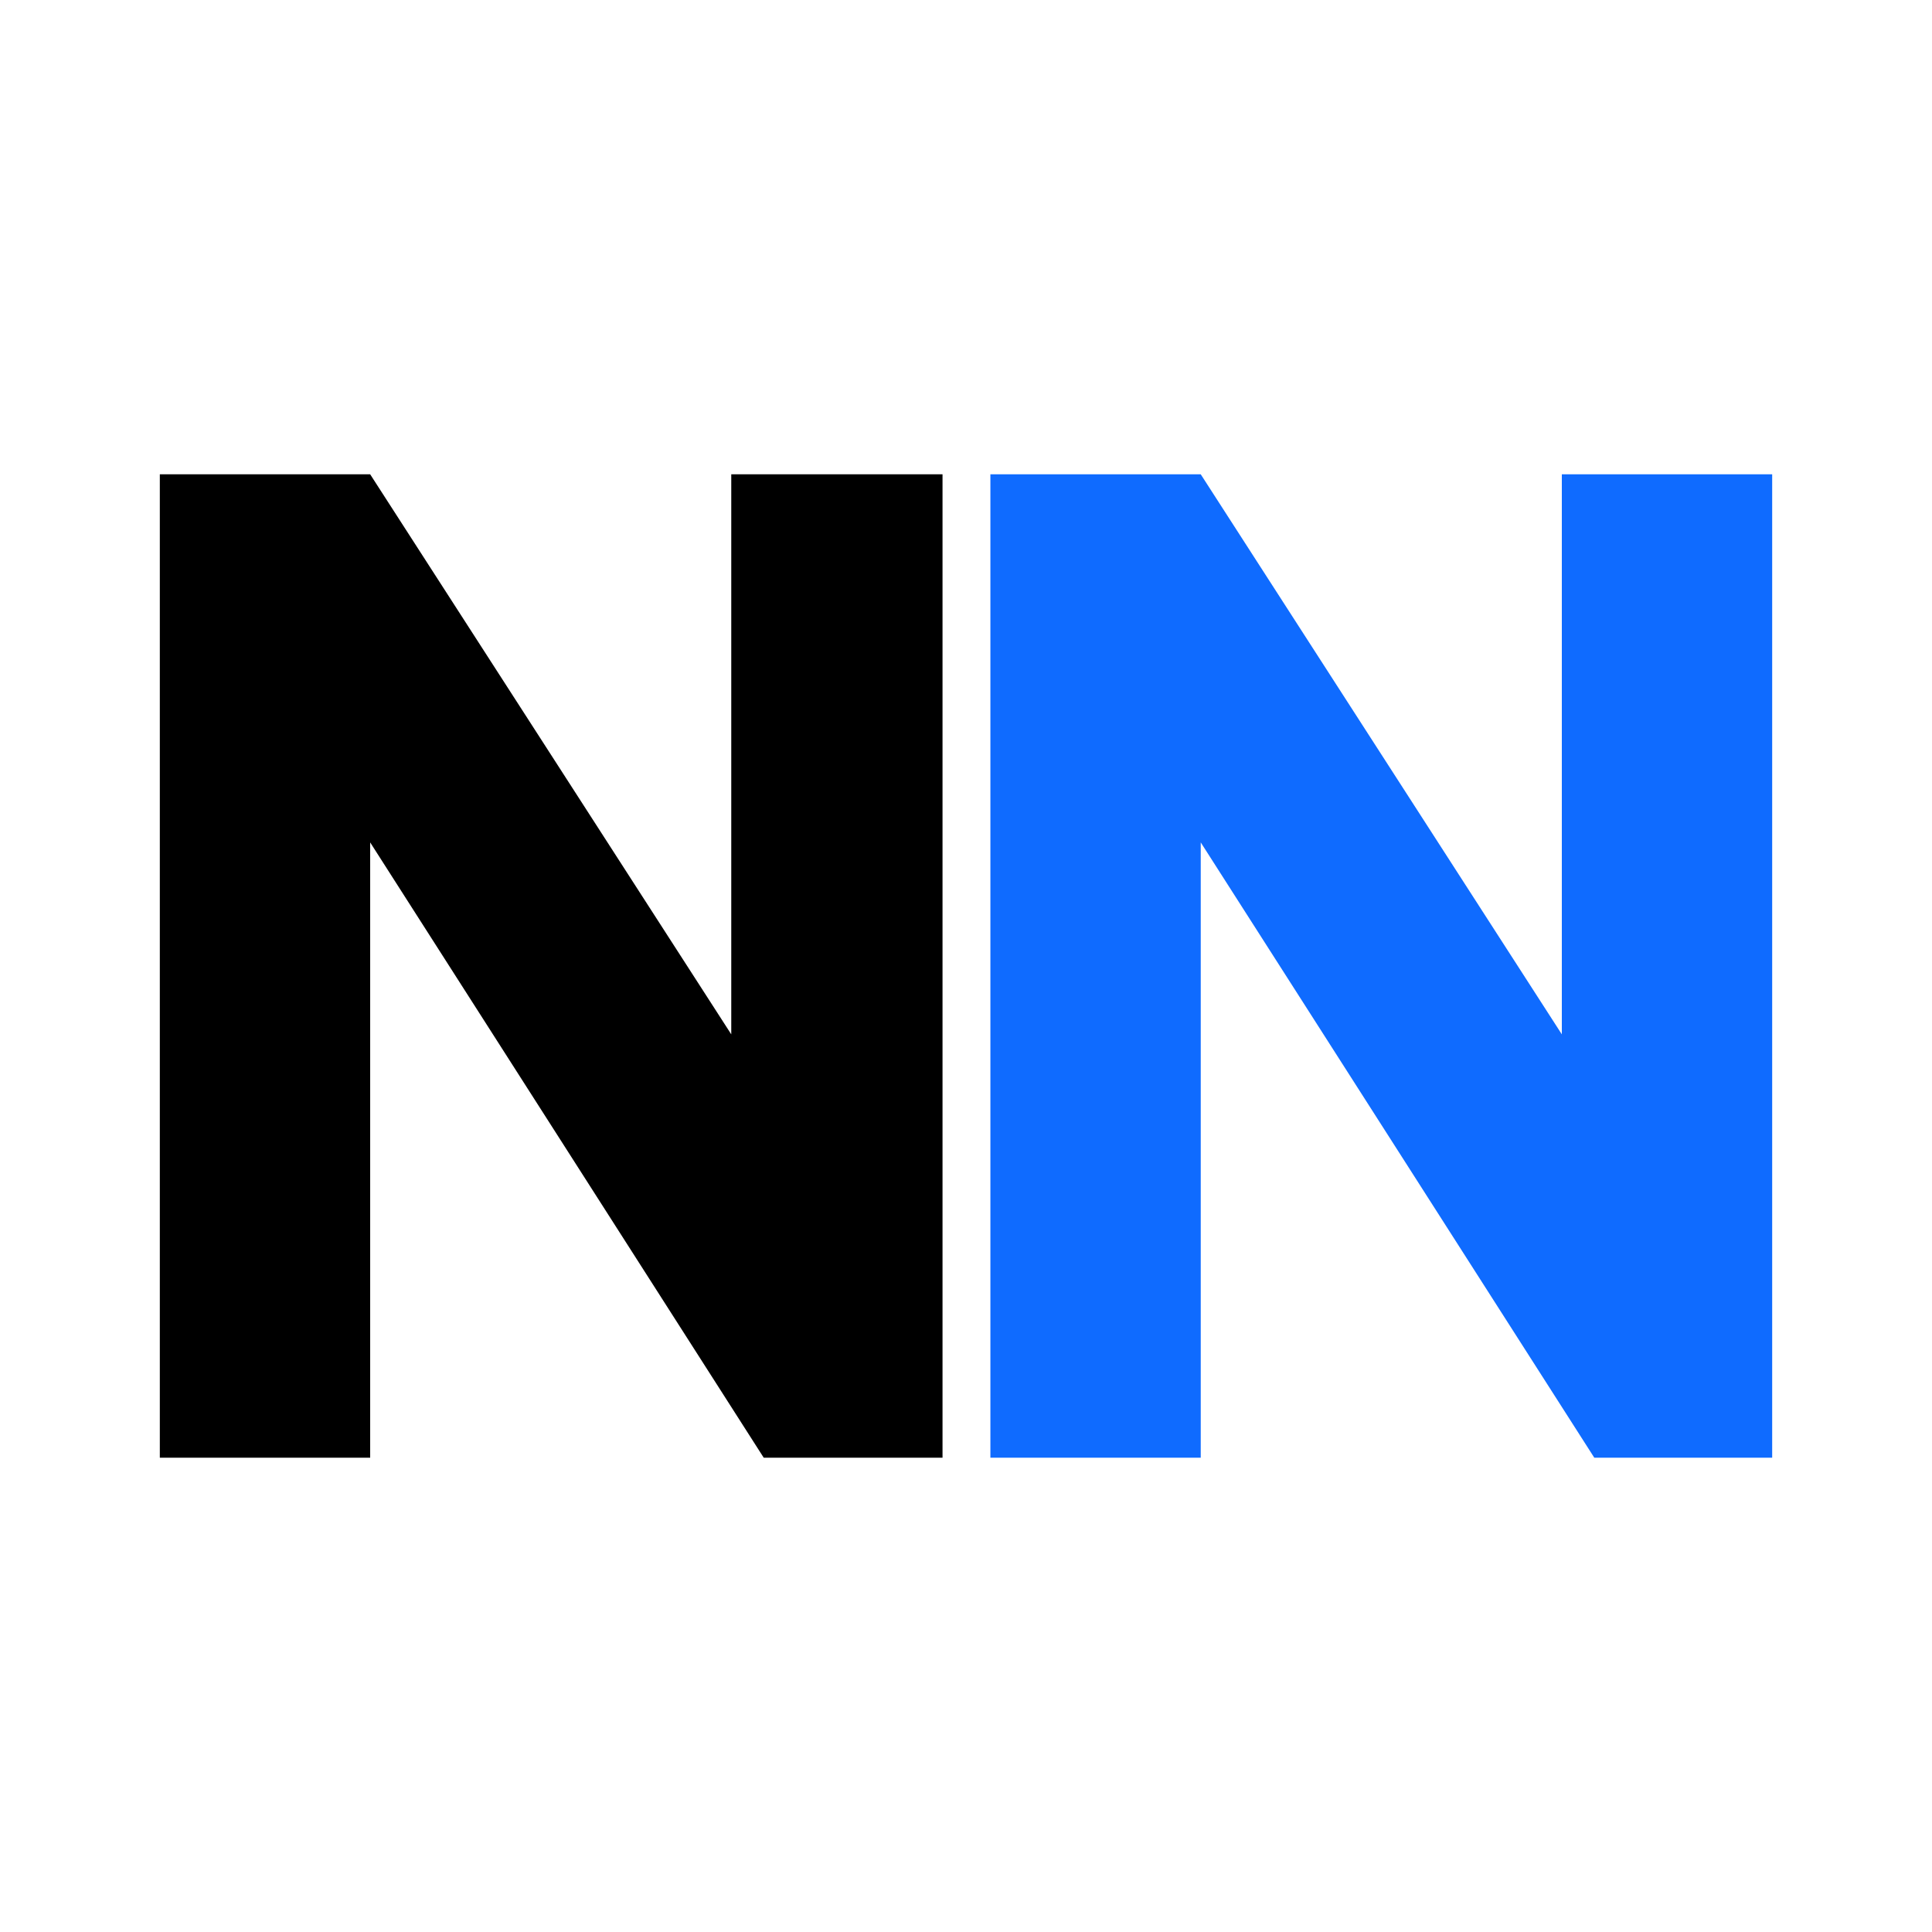
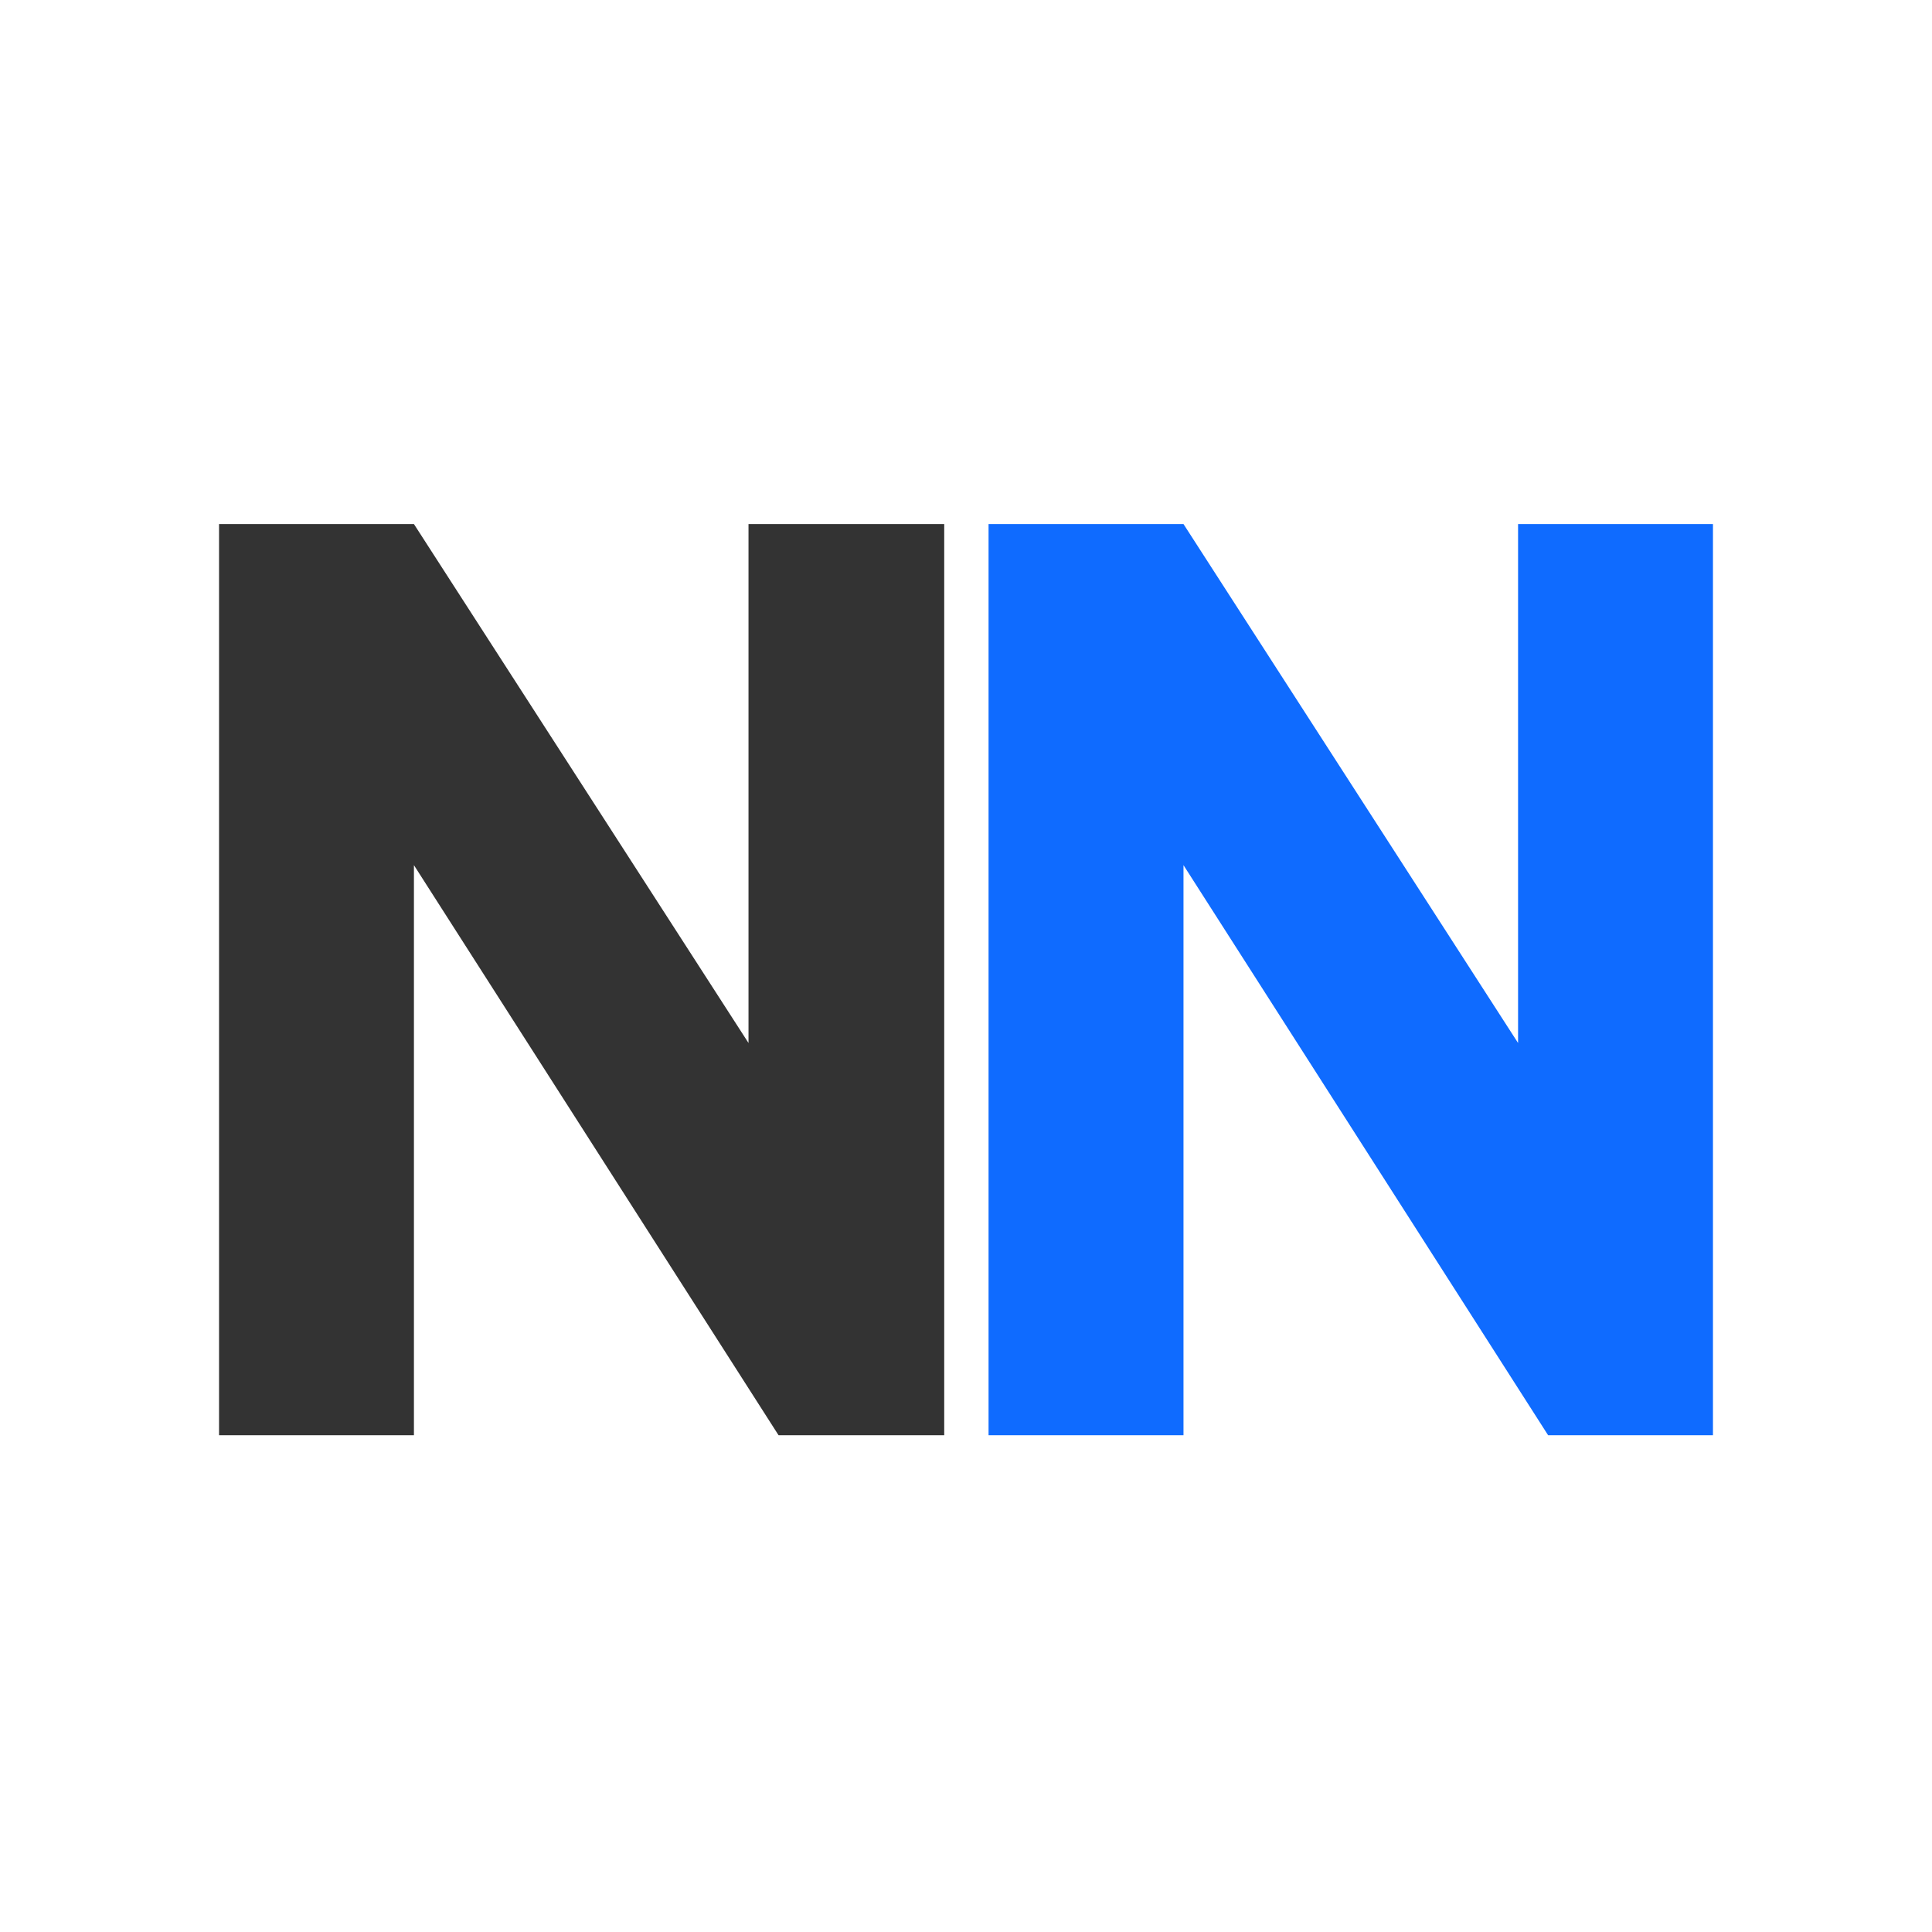
<svg xmlns="http://www.w3.org/2000/svg" id="Layer_1" data-name="Layer 1" viewBox="0 0 400 400">
  <defs>
    <style>
      .cls-1 {
        fill: #0f6bff;
      }
+ 
+       .cls-2 {
+         fill: #333;
+       }
    </style>
  </defs>
-   <polygon points="151.4 214.15 76.64 98.2 33.09 98.2 33.09 301.8 76.64 301.8 76.64 174.41 158.12 301.8 195.14 301.8 195.14 98.2 151.4 98.2 151.4 214.15" />
-   <polygon class="cls-1" points="323.36 214.15 248.6 98.2 205.05 98.2 205.05 301.8 248.6 301.8 248.6 174.41 330.08 301.8 366.91 301.8 366.91 98.2 323.36 98.2 323.36 214.15" />
+   <polygon class="cls-2" points="154.97 215.94 85.7 108.5 45.35 108.5 45.35 297.15 85.7 297.15 85.7 179.12 161.19 297.15 195.49 297.15 195.49 108.5 154.97 108.5 154.97 215.94" />
+   <polygon class="cls-1" points="314.3 215.94 245.03 108.5 204.67 108.5 204.67 297.15 245.03 297.15 245.03 179.12 320.52 297.15 354.65 297.15 354.65 108.5 314.3 108.5 314.3 215.94" />
</svg>
